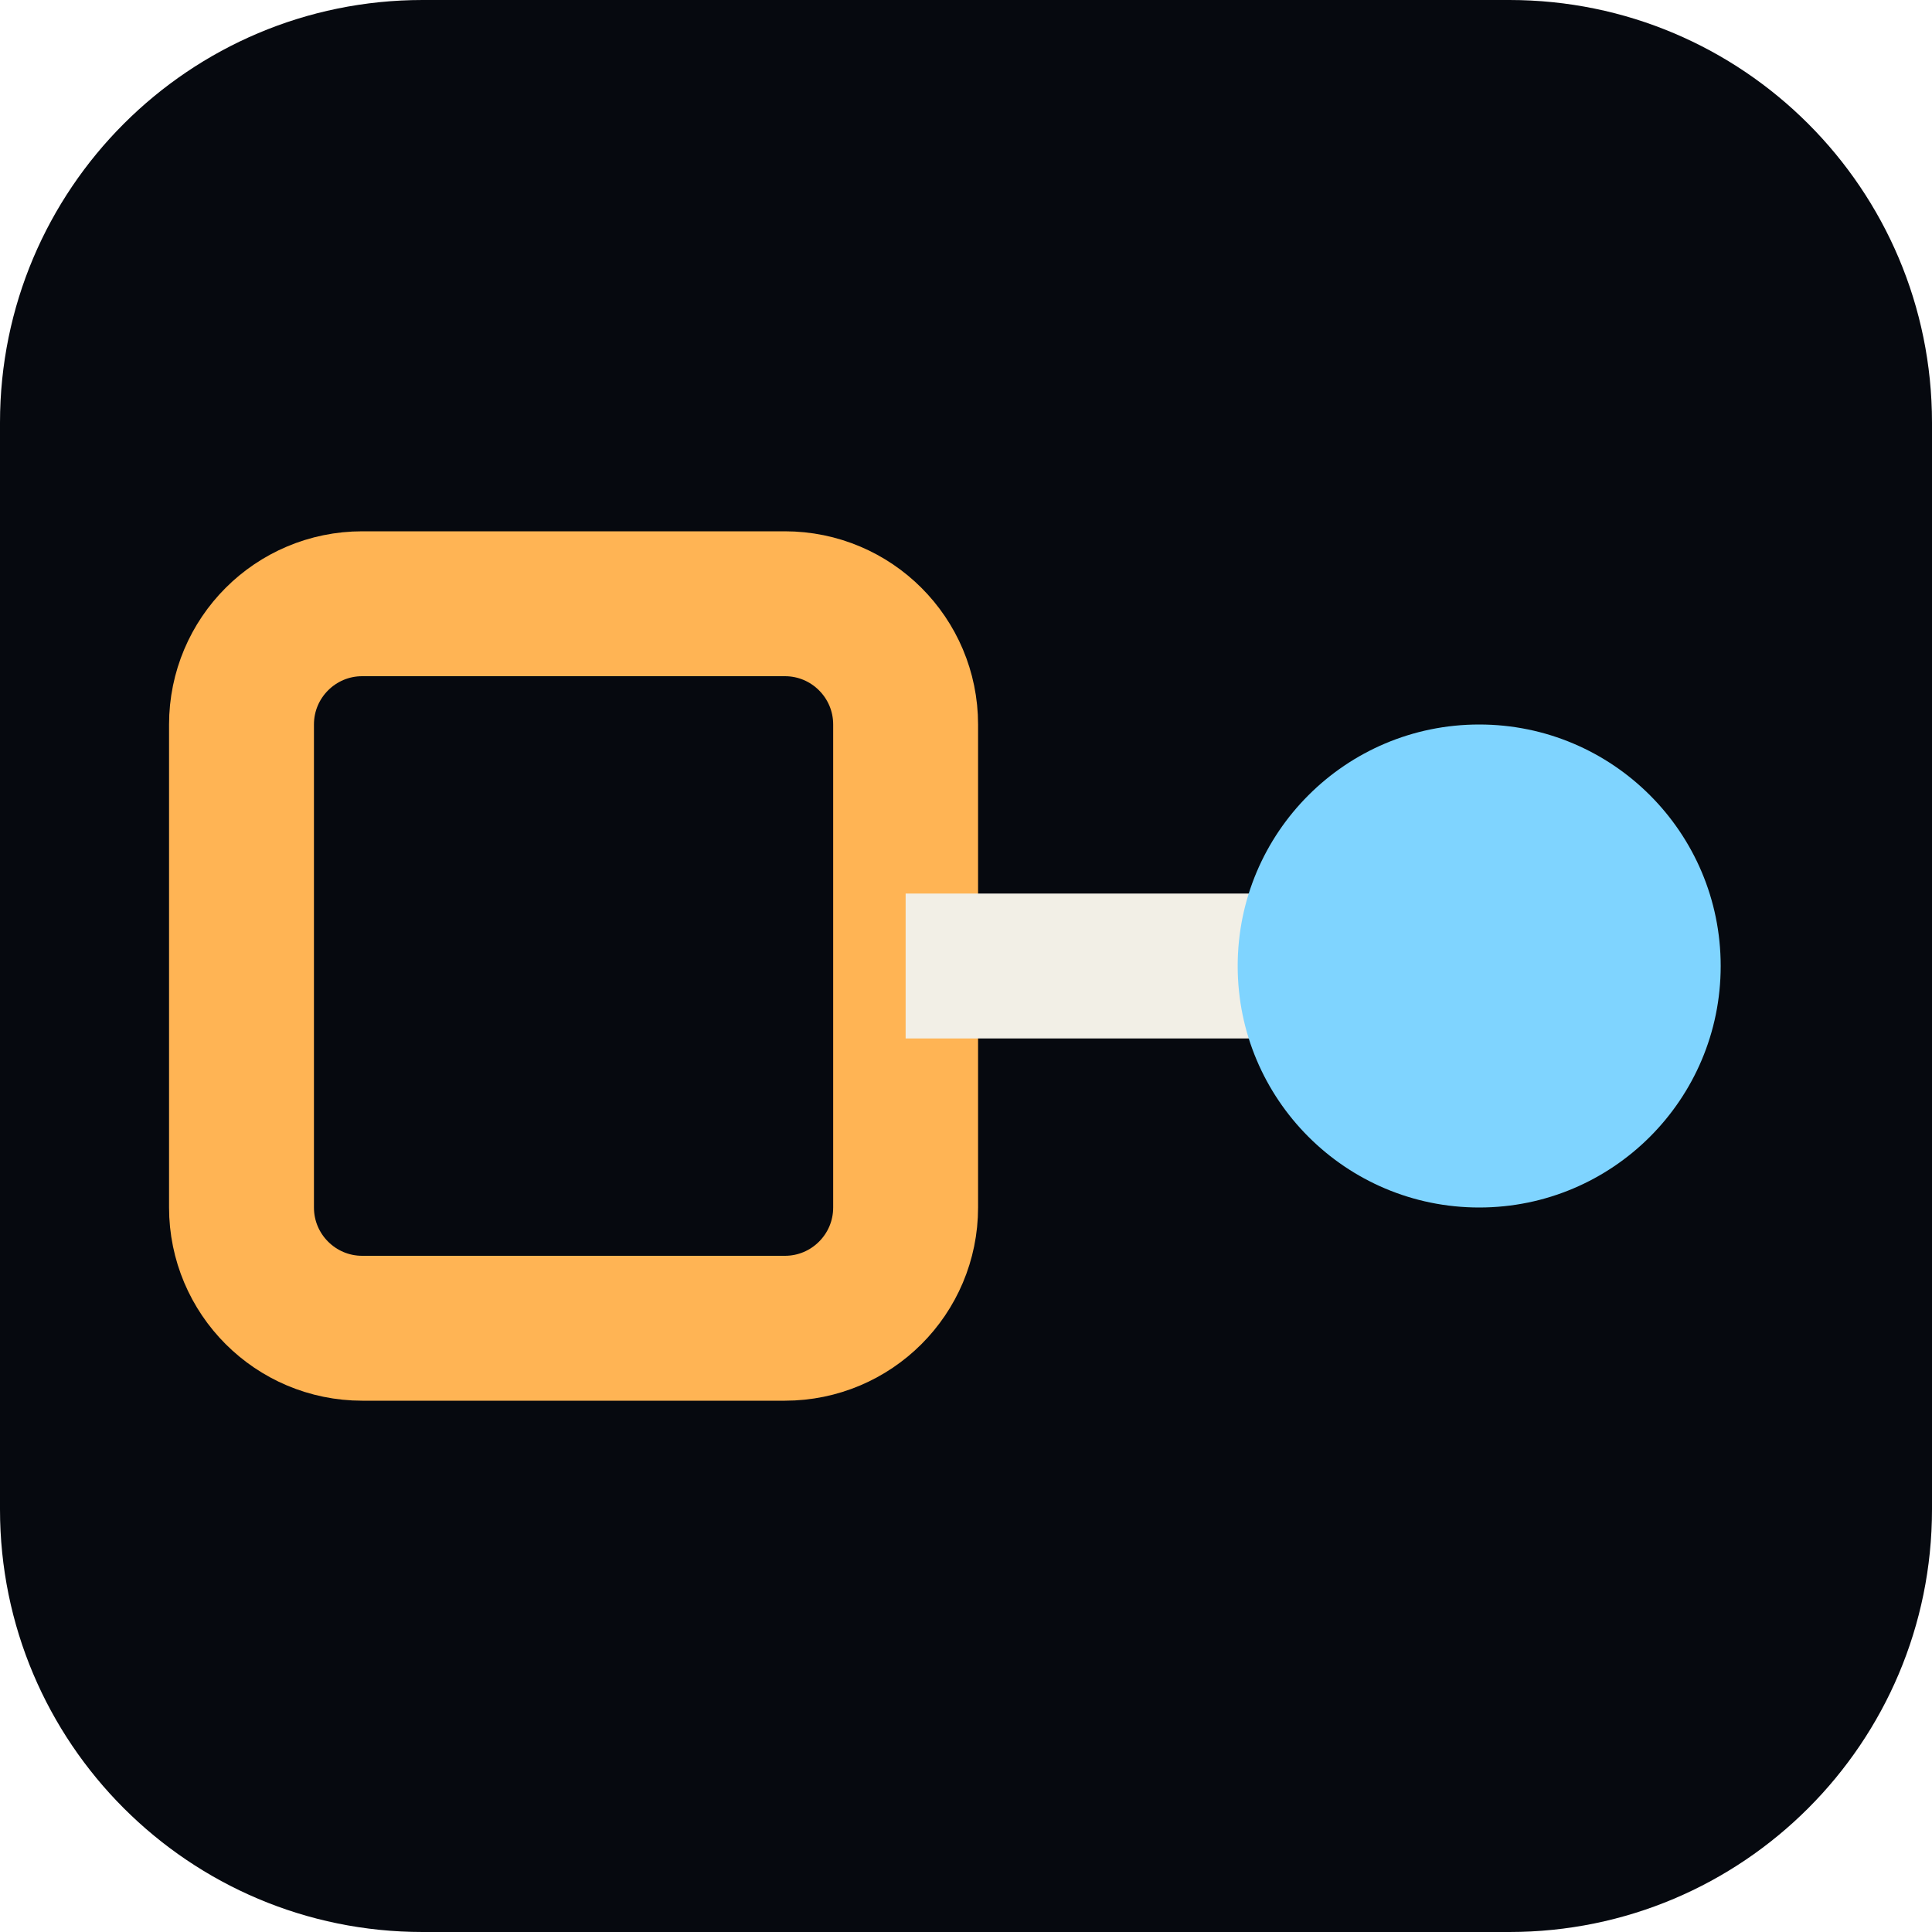
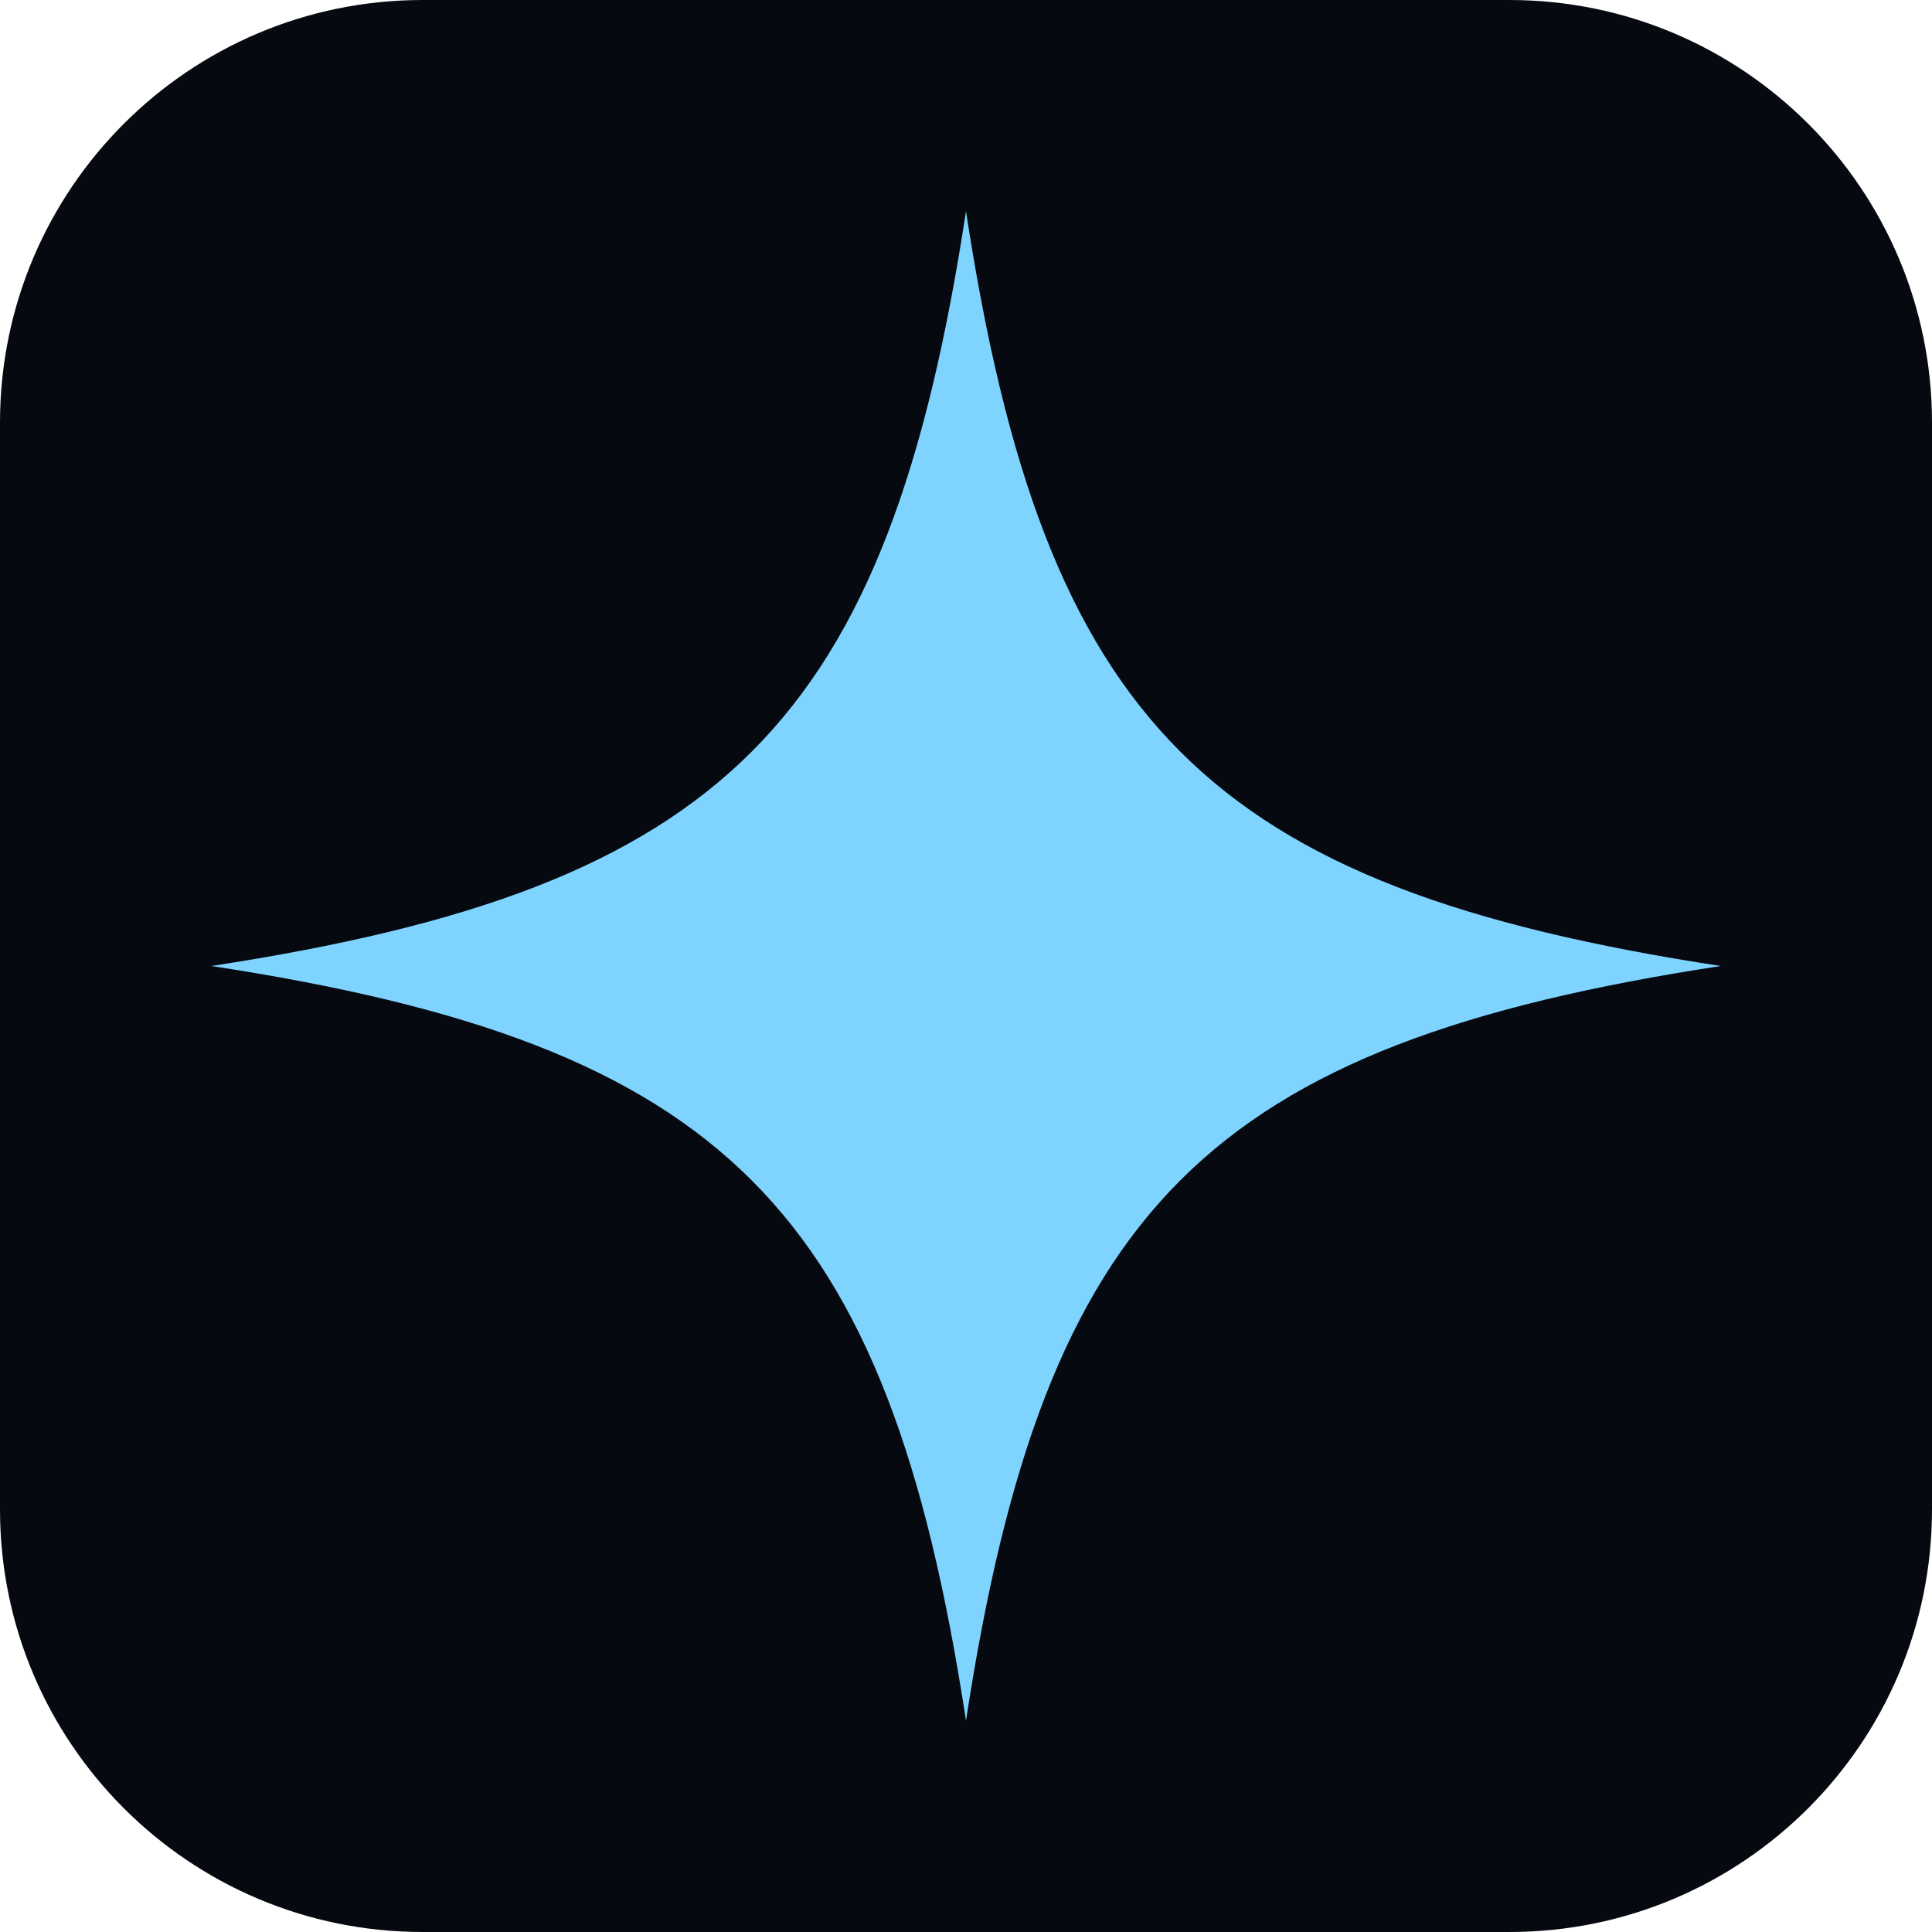
- <svg xmlns="http://www.w3.org/2000/svg" viewBox="0 0 32 32" fill="none">
+ <svg xmlns="http://www.w3.org/2000/svg" viewBox="0 0 32 32">
  <rect width="32" height="32" rx="7" fill="#06090f" />
-   <rect x="4" y="10" width="11" height="12" rx="2" stroke="#ffb454" stroke-width="2.4" />
-   <path d="M15 16h6" stroke="#f2efe6" stroke-width="2.4" />
-   <circle cx="24.5" cy="16" r="4" fill="#7fd4ff" />
+   <path d="M16 3.5C17.3 12 20 14.7 28.5 16 20 17.3 17.3 20 16 28.5 14.7 20 12 17.3 3.5 16 12 14.7 14.7 12 16 3.5Z" fill="#7fd4ff" />
</svg>
